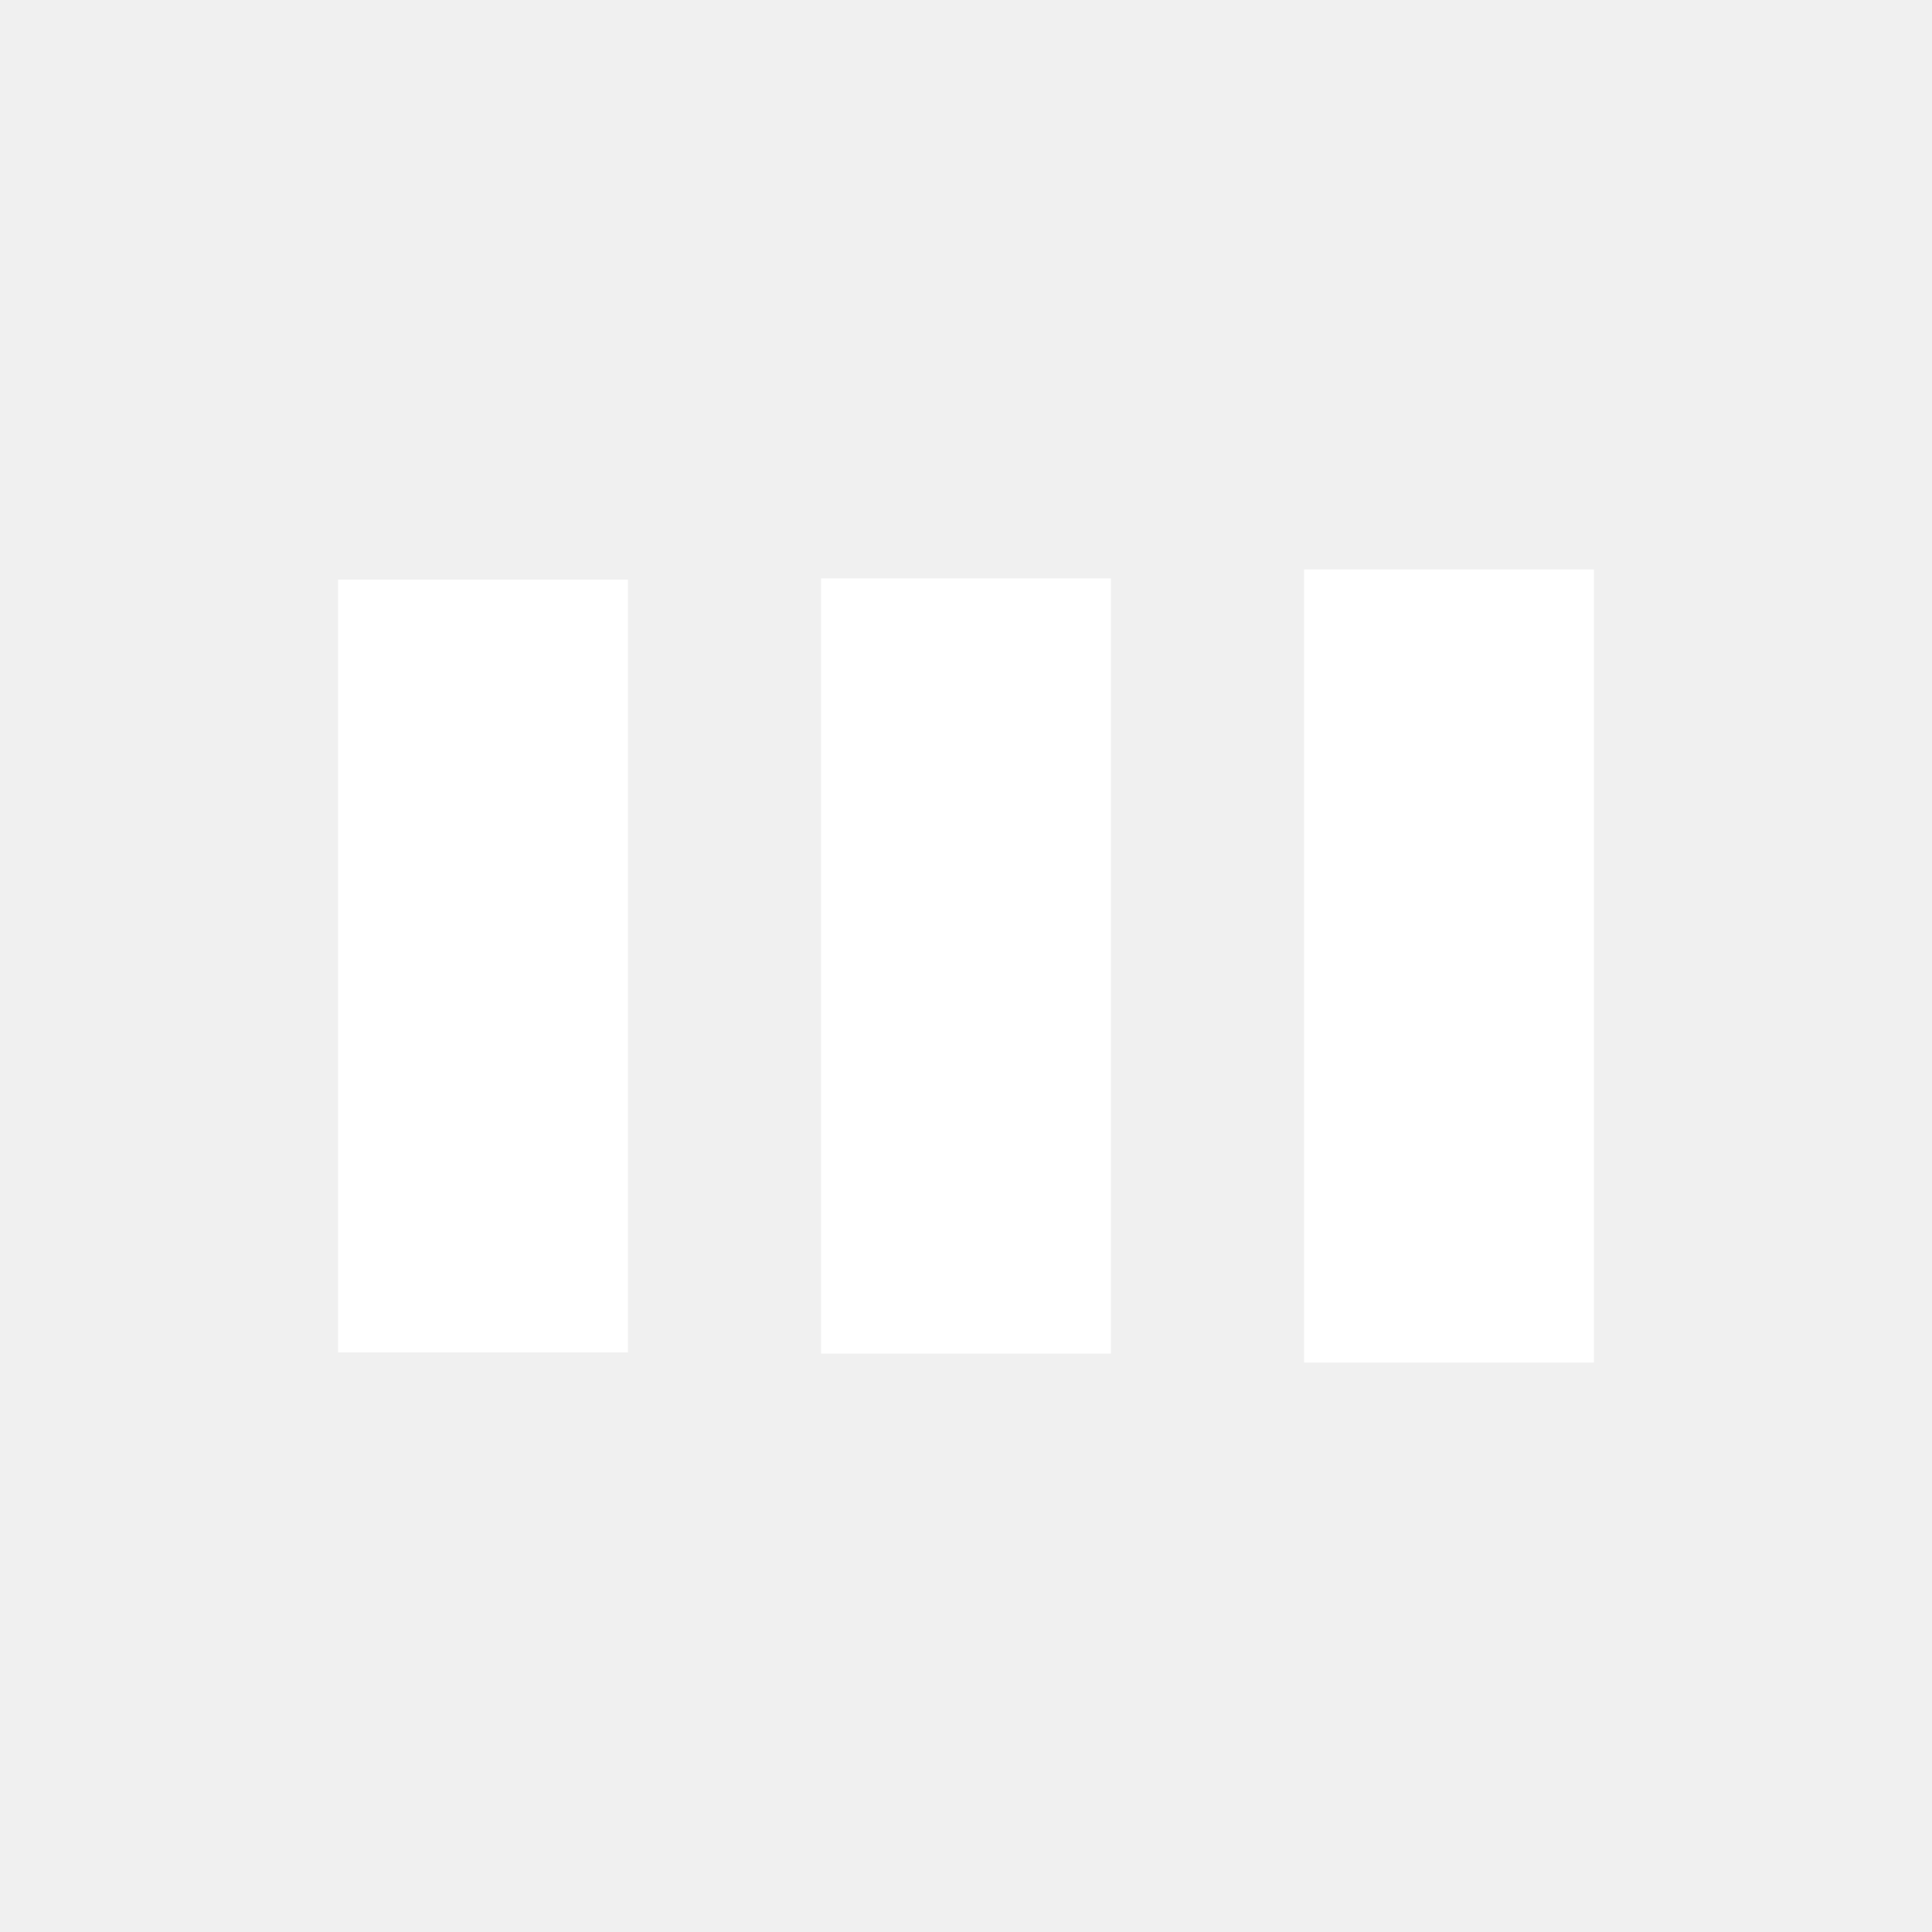
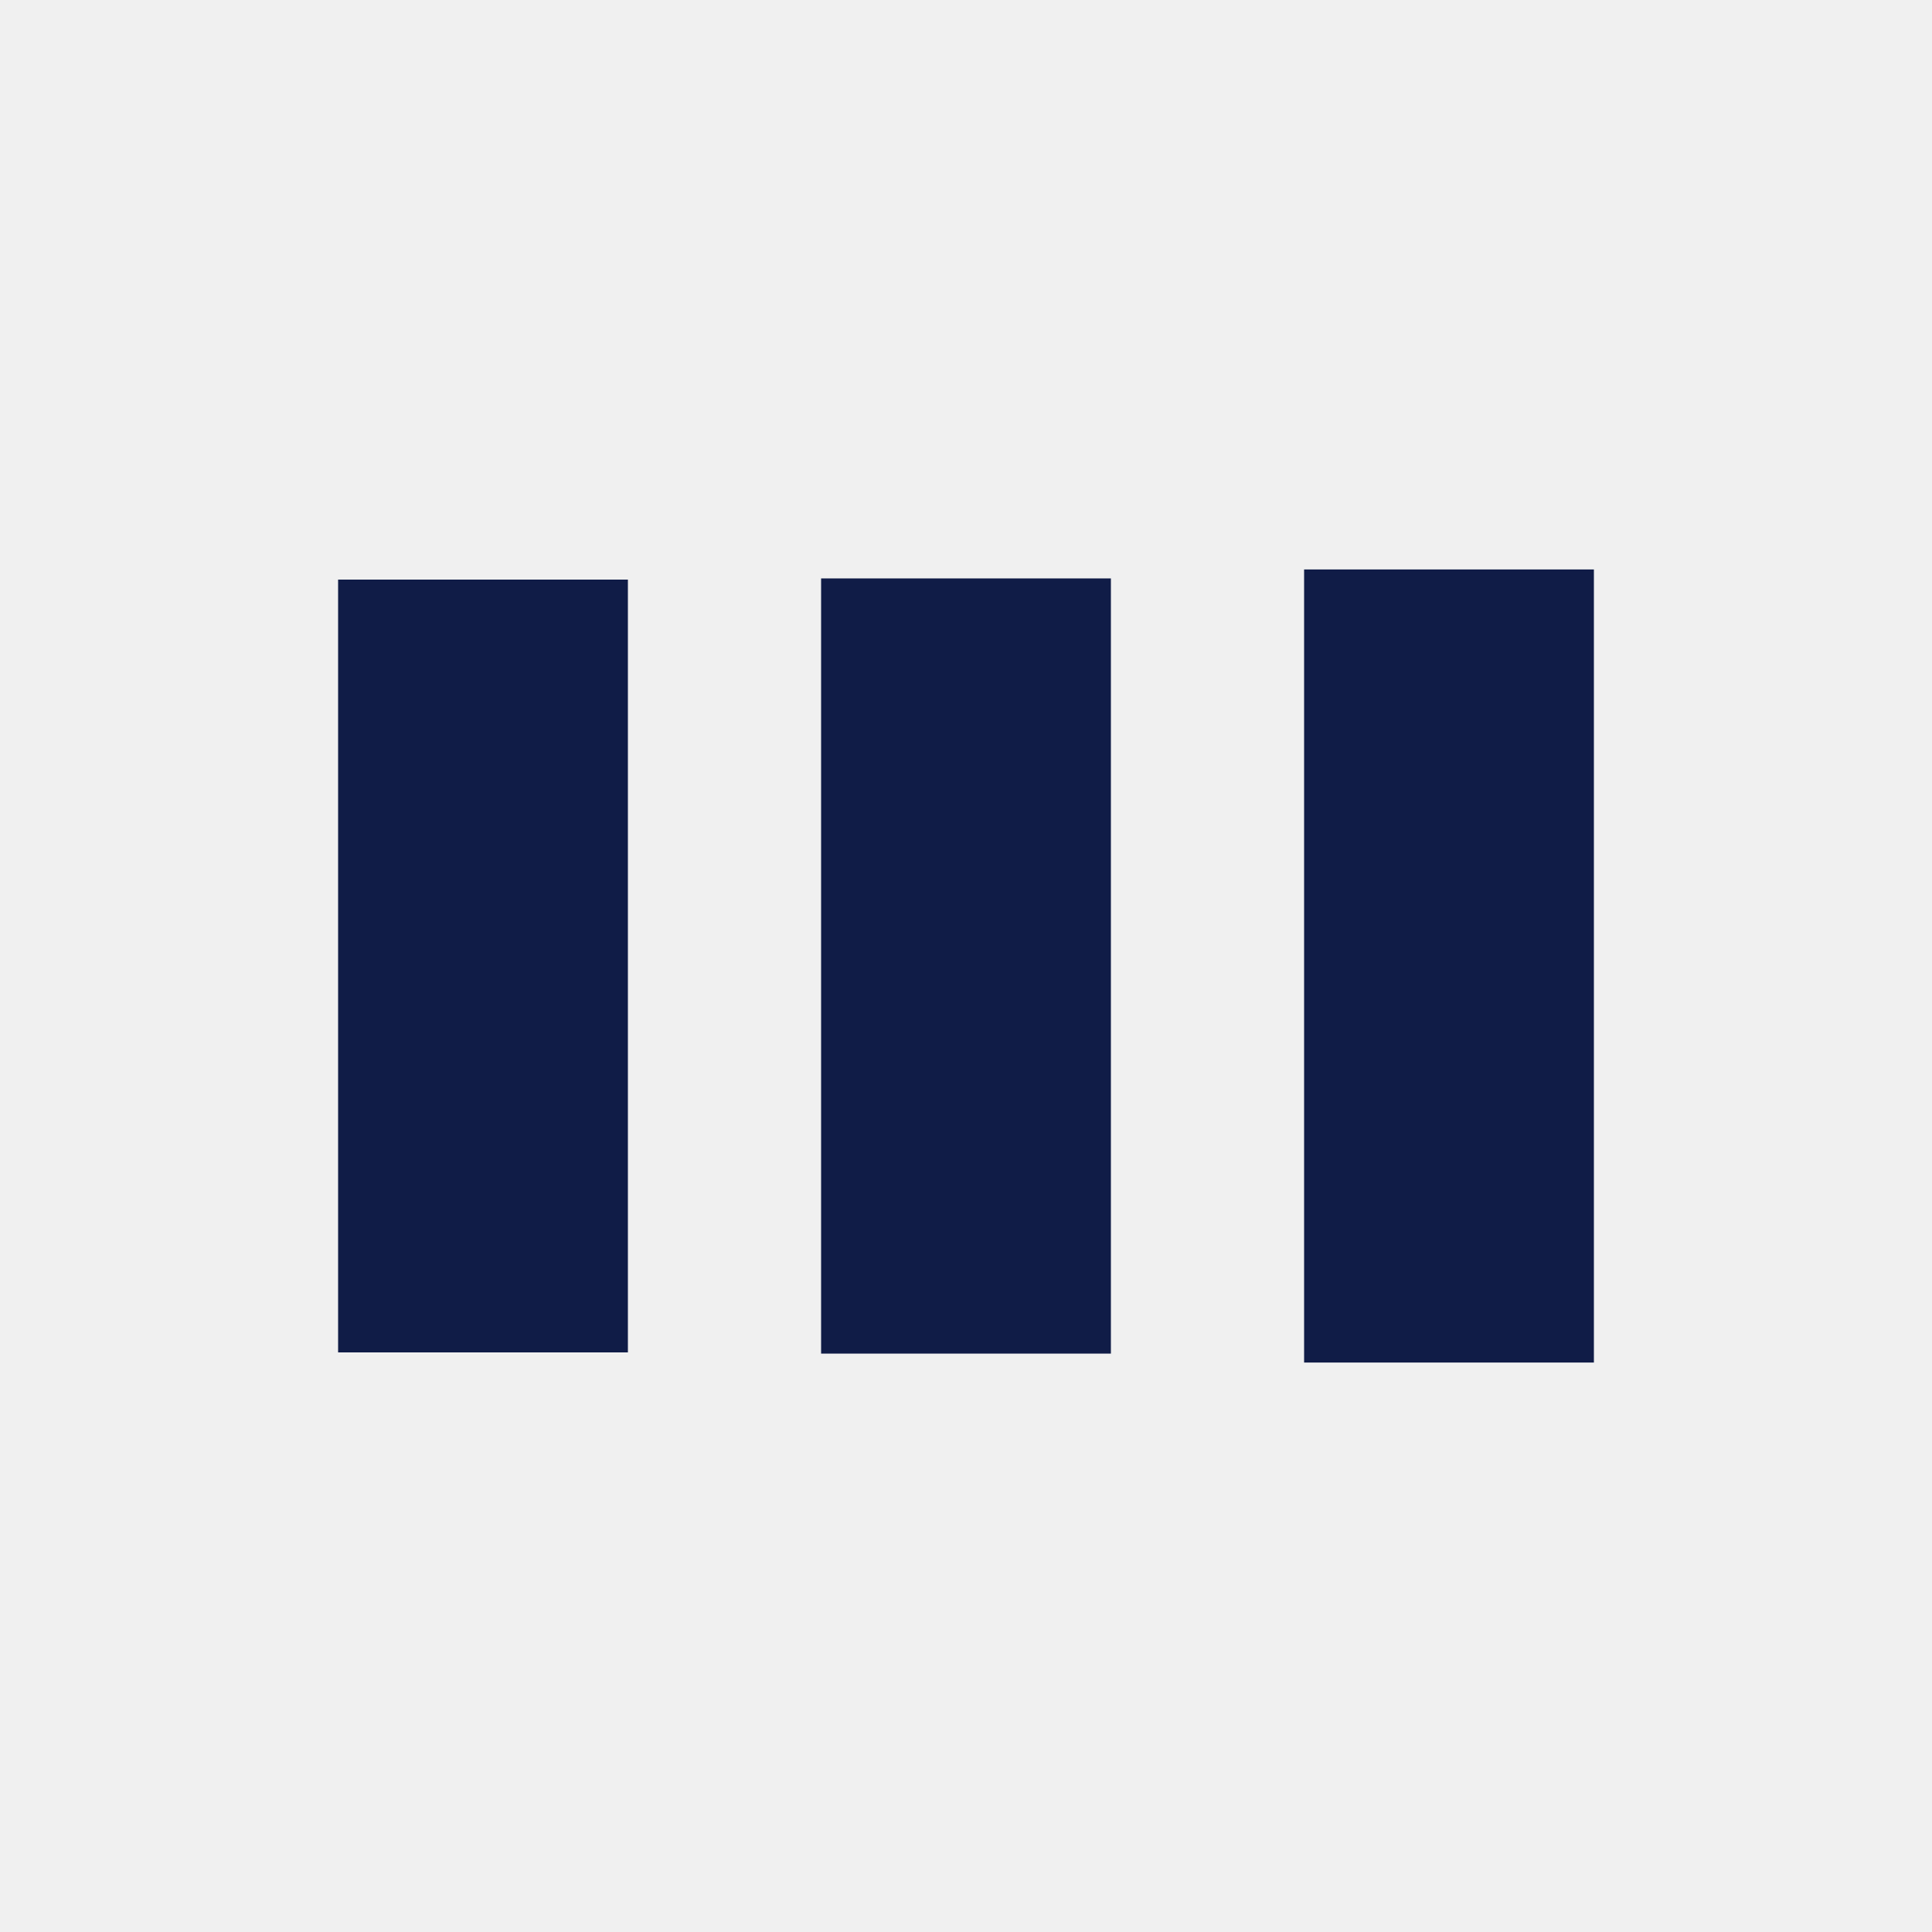
<svg xmlns="http://www.w3.org/2000/svg" style="margin: auto; background: none; display: block; shape-rendering: auto;" width="200px" height="200px" viewBox="0 0 100 100" preserveAspectRatio="xMidYMid">
-   <rect x="17.5" y="30" width="15" height="40" fill="#ffffff">
+   <rect x="17.5" y="30" width="15" height="40" fill="#101C47">
    <animate attributeName="y" repeatCount="indefinite" dur="1s" calcMode="spline" keyTimes="0;0.5;1" values="18;30;30" keySplines="0 0.5 0.5 1;0 0.5 0.5 1" begin="-0.2s" />
    <animate attributeName="height" repeatCount="indefinite" dur="1s" calcMode="spline" keyTimes="0;0.5;1" values="64;40;40" keySplines="0 0.5 0.5 1;0 0.5 0.5 1" begin="-0.2s" />
  </rect>
-   <rect x="42.5" y="29.939" width="15" height="40.123" fill="#ffffff">
+   <rect x="42.5" y="29.939" width="15" height="40.123" fill="#101C47">
    <animate attributeName="y" repeatCount="indefinite" dur="1s" calcMode="spline" keyTimes="0;0.5;1" values="21;30;30" keySplines="0 0.5 0.5 1;0 0.5 0.5 1" begin="-0.1s" />
    <animate attributeName="height" repeatCount="indefinite" dur="1s" calcMode="spline" keyTimes="0;0.5;1" values="58;40;40" keySplines="0 0.5 0.5 1;0 0.5 0.5 1" begin="-0.1s" />
  </rect>
-   <rect x="67.5" y="29.475" width="15" height="41.05" fill="#ffffff">
+   <rect x="67.5" y="29.475" width="15" height="41.05" fill="#101C47">
    <animate attributeName="y" repeatCount="indefinite" dur="1s" calcMode="spline" keyTimes="0;0.5;1" values="21;30;30" keySplines="0 0.5 0.5 1;0 0.5 0.5 1" />
    <animate attributeName="height" repeatCount="indefinite" dur="1s" calcMode="spline" keyTimes="0;0.5;1" values="58;40;40" keySplines="0 0.5 0.5 1;0 0.5 0.5 1" />
  </rect>
</svg>
